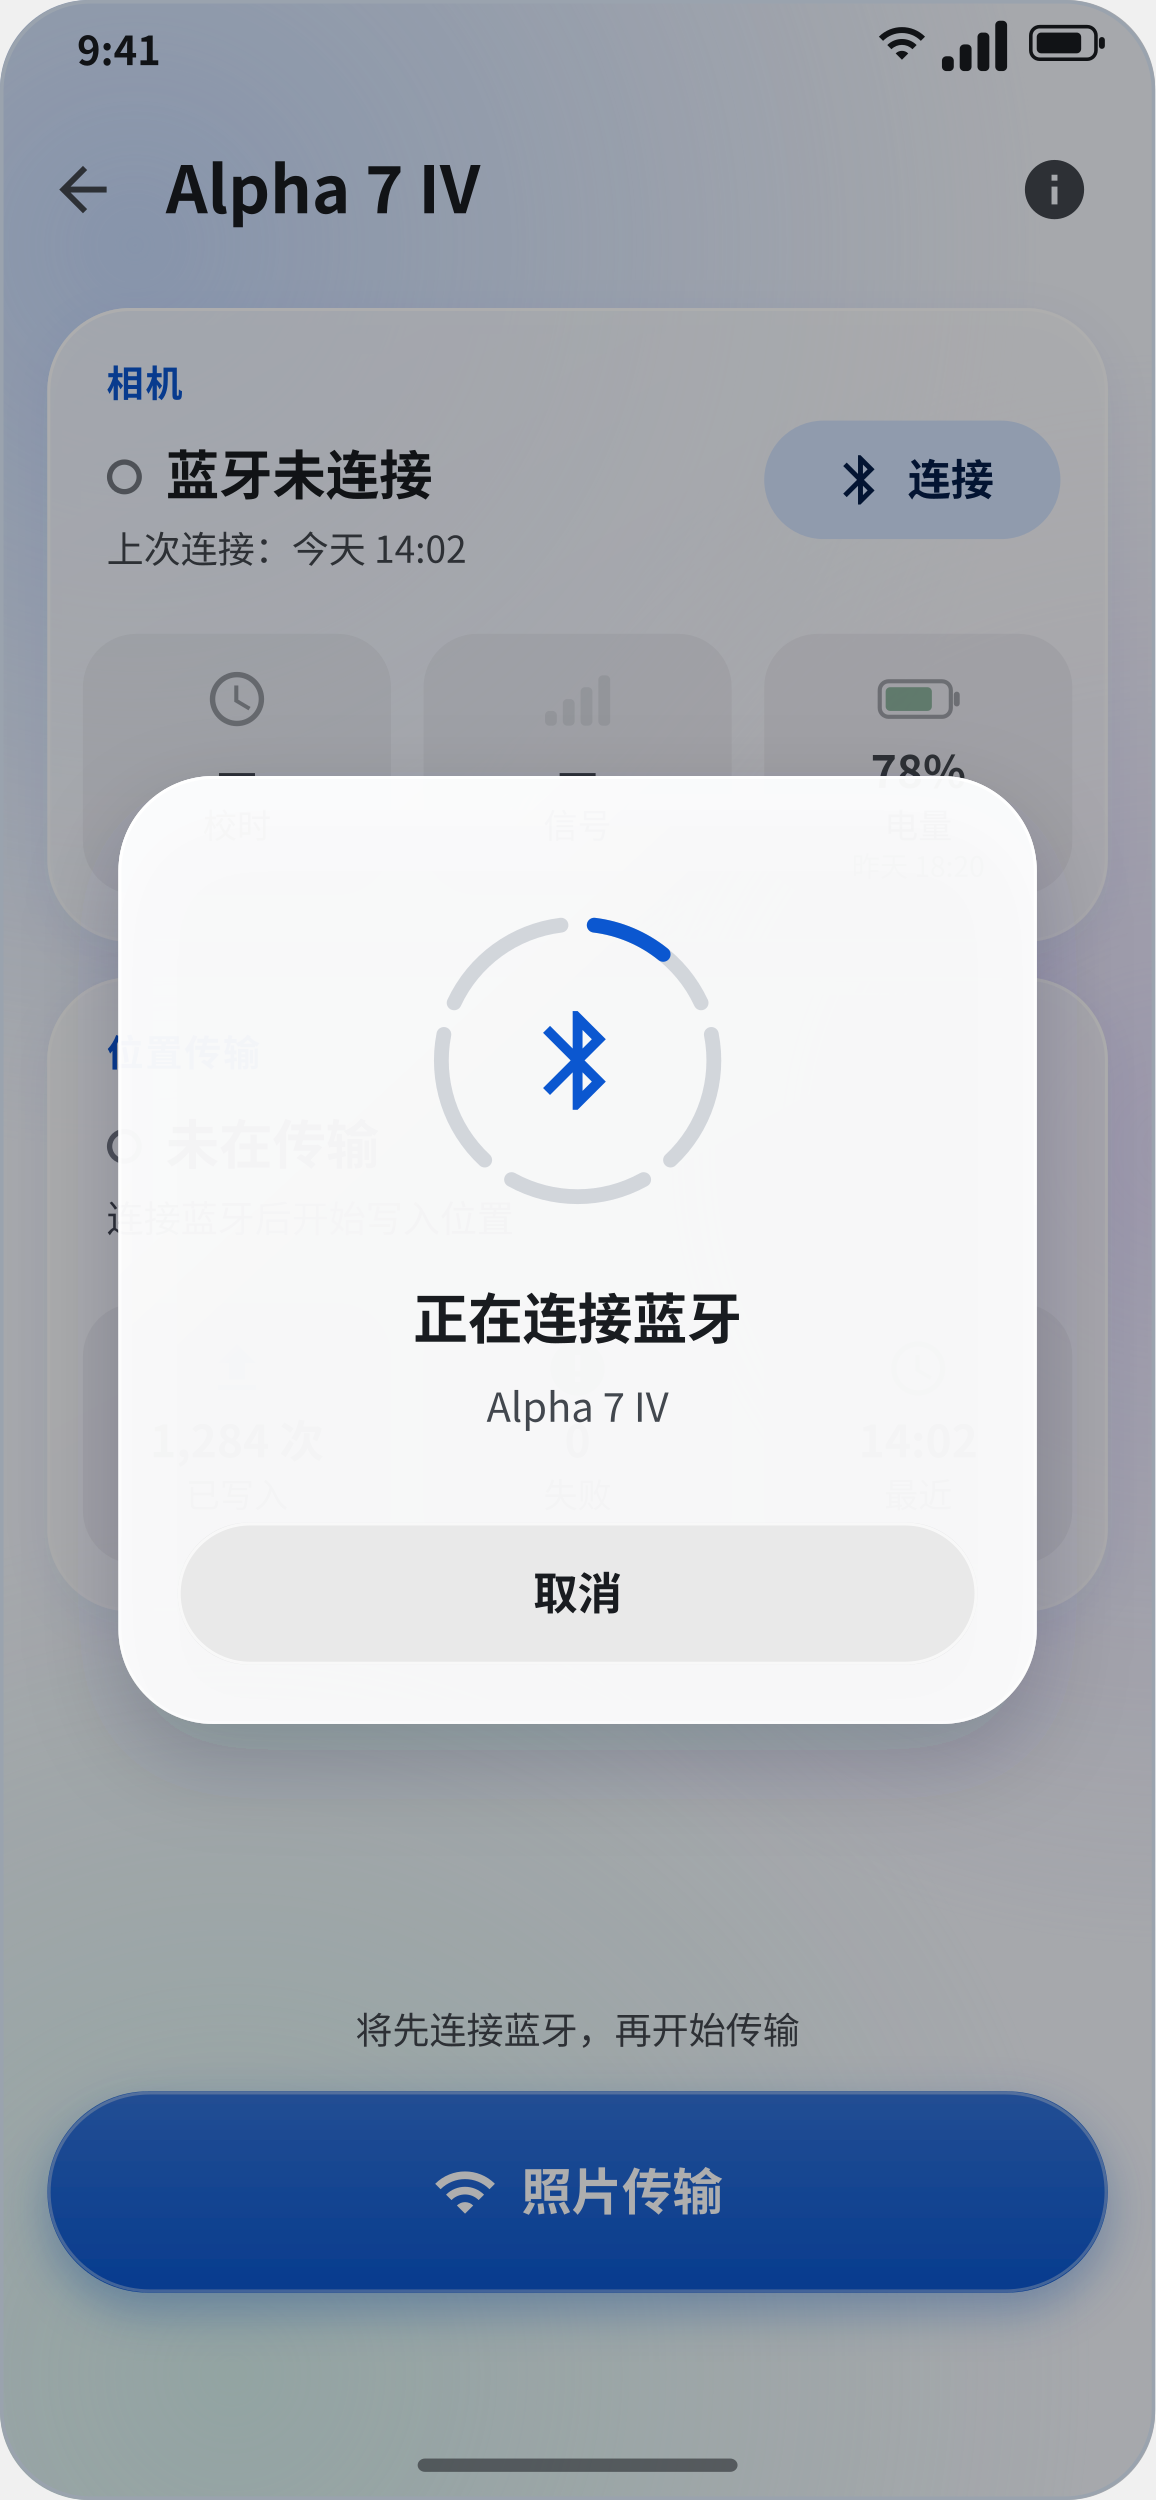
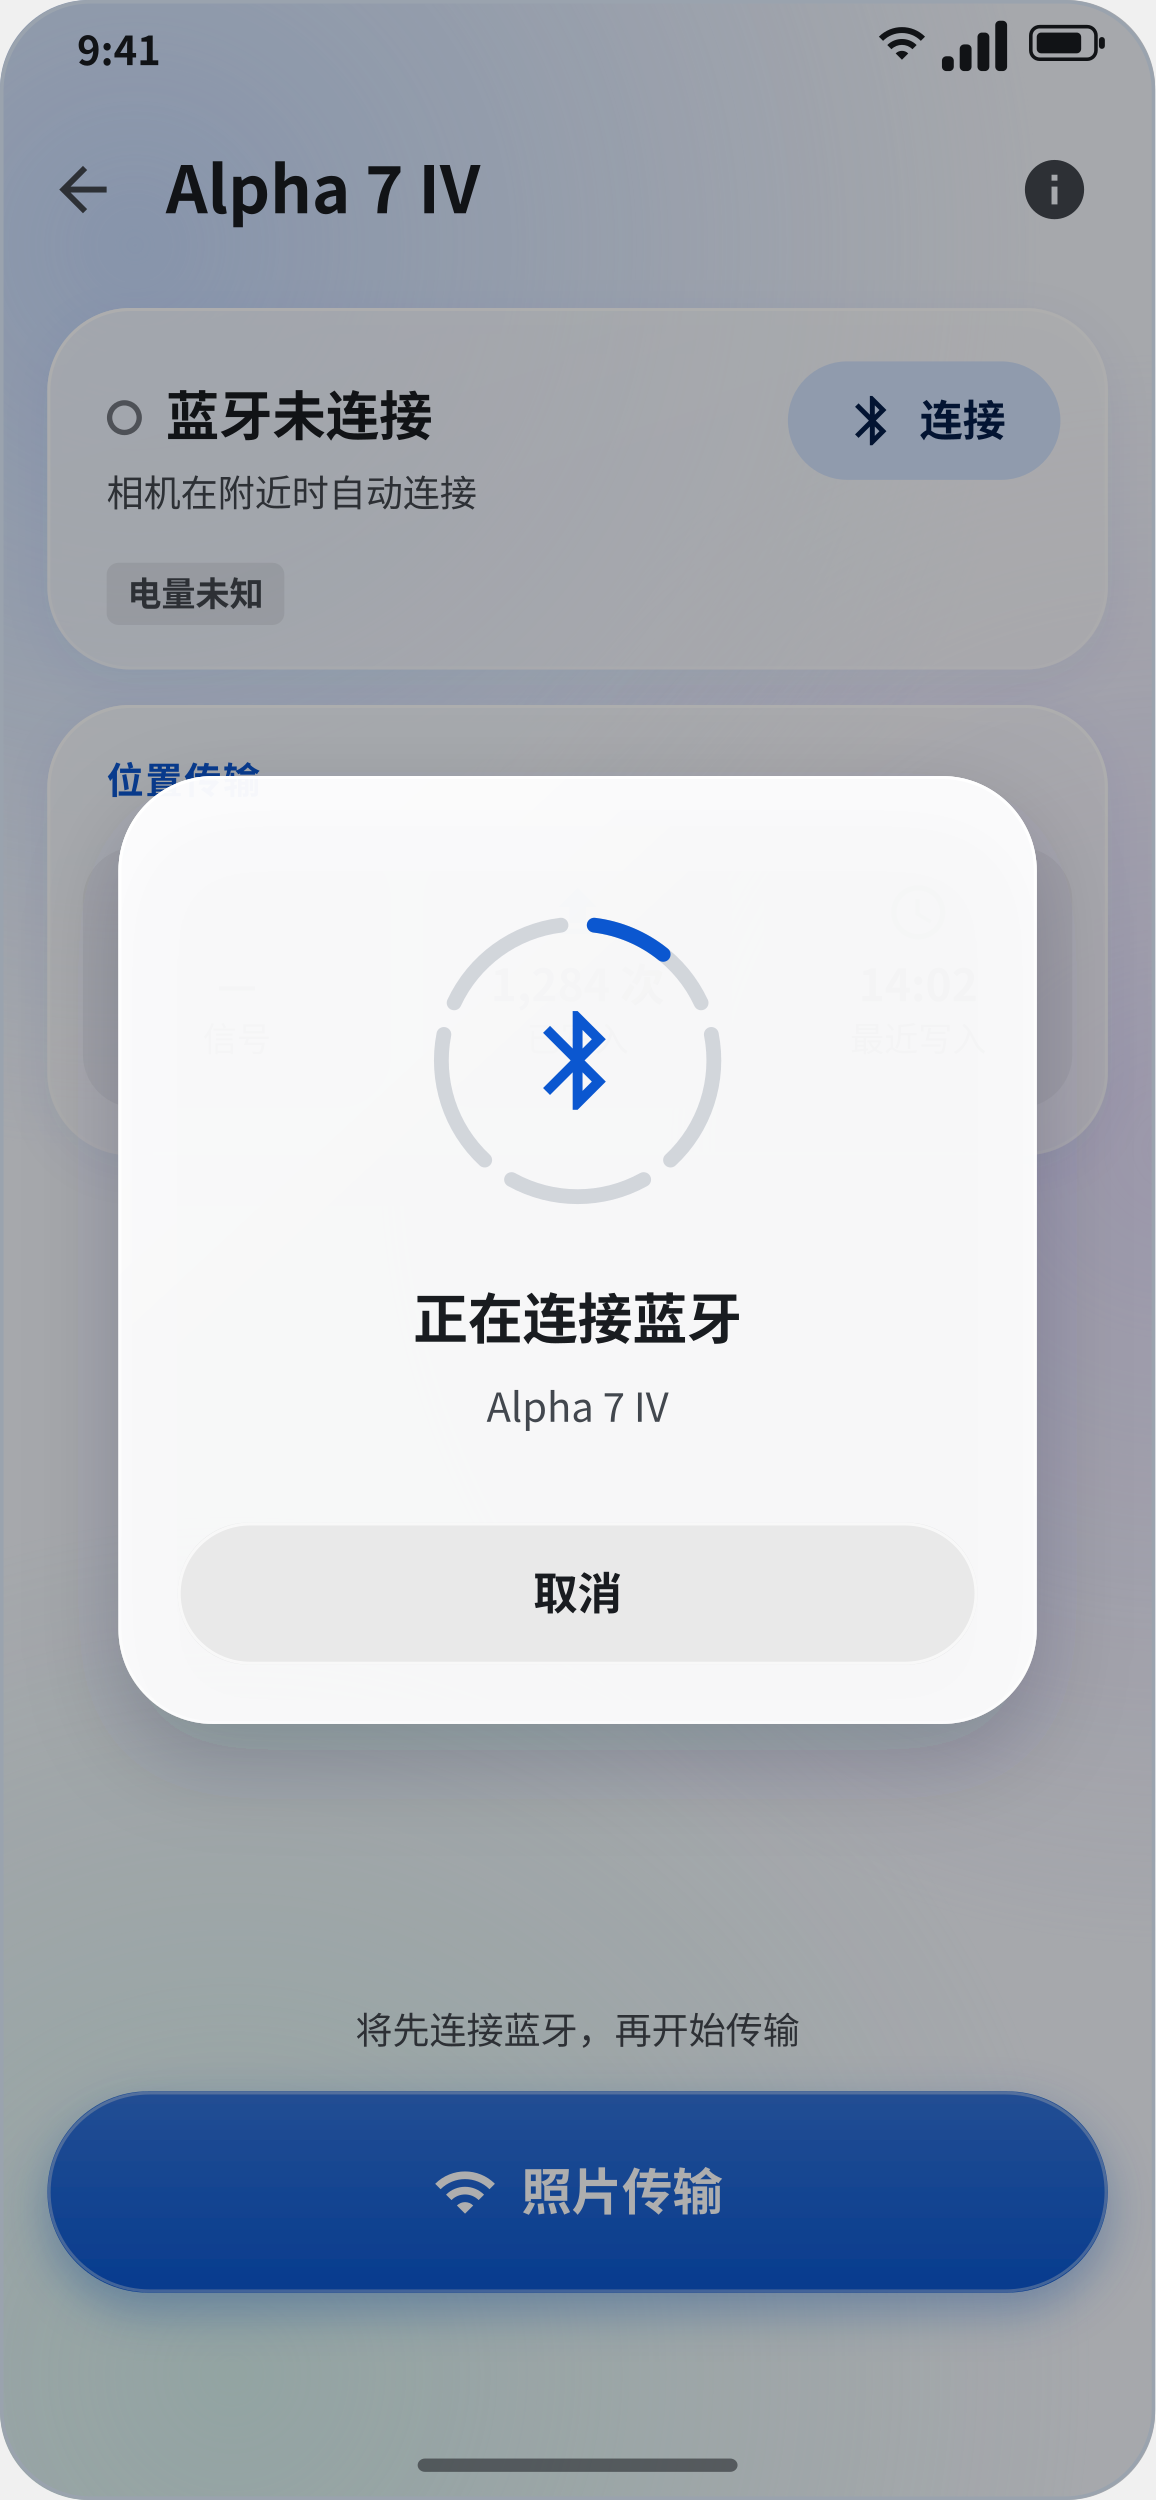
<svg xmlns="http://www.w3.org/2000/svg" width="390.0" height="844.0" viewBox="0 0 390 844" font-family="'Source Han Sans CN','Noto Sans CJK SC','Noto Sans CJK JP',sans-serif">
  <defs>
    <radialGradient id="bl1">
      <stop offset="0" stop-color="#A8C7FA" stop-opacity="1" />
      <stop offset="1" stop-color="#A8C7FA" stop-opacity="0" />
    </radialGradient>
    <radialGradient id="bl2">
      <stop offset="0" stop-color="#CDBDF7" stop-opacity="1" />
      <stop offset="1" stop-color="#CDBDF7" stop-opacity="0" />
    </radialGradient>
    <radialGradient id="bl3">
      <stop offset="0" stop-color="#A6E6D6" stop-opacity="1" />
      <stop offset="1" stop-color="#A6E6D6" stop-opacity="0" />
    </radialGradient>
    <linearGradient id="rim1" x1="0" y1="0" x2="0" y2="1">
      <stop offset="0" stop-color="#fff" stop-opacity="0.95" />
      <stop offset="1" stop-color="#fff" stop-opacity="0.35" />
    </linearGradient>
    <linearGradient id="sheen1" x1="0" y1="0" x2="0.9" y2="1">
      <stop offset="0" stop-color="#fff" stop-opacity="0.3" />
      <stop offset="0.55" stop-color="#fff" stop-opacity="0" />
    </linearGradient>
    <filter id="sh1" x="-30%" y="-30%" width="160%" height="180%">
      <feDropShadow dx="0" dy="4" stdDeviation="8.0" flood-color="#0B57D0" flood-opacity="0.1" />
    </filter>
    <linearGradient id="rim2" x1="0" y1="0" x2="0" y2="1">
      <stop offset="0" stop-color="#fff" stop-opacity="0.95" />
      <stop offset="1" stop-color="#fff" stop-opacity="0.4" />
    </linearGradient>
    <linearGradient id="sheen2" x1="0" y1="0" x2="0.9" y2="1">
      <stop offset="0" stop-color="#fff" stop-opacity="0.22" />
      <stop offset="0.55" stop-color="#fff" stop-opacity="0" />
    </linearGradient>
    <filter id="sh2" x="-30%" y="-30%" width="160%" height="180%">
      <feDropShadow dx="0" dy="6" stdDeviation="10.0" flood-color="#0A1F44" flood-opacity="0.18" />
    </filter>
    <linearGradient id="rim3" x1="0" y1="0" x2="0" y2="1">
      <stop offset="0" stop-color="#fff" stop-opacity="1.0" />
      <stop offset="1" stop-color="#fff" stop-opacity="0.45" />
    </linearGradient>
    <linearGradient id="sheen3" x1="0" y1="0" x2="0.9" y2="1">
      <stop offset="0" stop-color="#fff" stop-opacity="0.18" />
      <stop offset="0.55" stop-color="#fff" stop-opacity="0" />
    </linearGradient>
    <filter id="sh3" x="-30%" y="-30%" width="160%" height="180%">
      <feDropShadow dx="0" dy="12" stdDeviation="16.0" flood-color="#0A1F44" flood-opacity="0.24" />
    </filter>
    <linearGradient id="rimv" x1="0" y1="0" x2="0" y2="1">
      <stop offset="0" stop-color="#fff" stop-opacity="0.26" />
      <stop offset="1" stop-color="#fff" stop-opacity="0.08" />
    </linearGradient>
    <linearGradient id="sheenv" x1="0" y1="0" x2="0.9" y2="1">
      <stop offset="0" stop-color="#fff" stop-opacity="0.05" />
      <stop offset="0.55" stop-color="#fff" stop-opacity="0" />
    </linearGradient>
    <filter id="shv" x="-30%" y="-30%" width="160%" height="180%">
      <feDropShadow dx="0" dy="4" stdDeviation="8.0" flood-color="#000000" flood-opacity="0.4" />
    </filter>
    <linearGradient id="pbtn" x1="0" y1="0" x2="0" y2="1">
      <stop offset="0" stop-color="#3272D8" />
      <stop offset="1" stop-color="#0B57D0" />
    </linearGradient>
    <filter id="pglow" x="-30%" y="-40%" width="160%" height="220%">
      <feDropShadow dx="0" dy="6" stdDeviation="8" flood-color="#0B57D0" flood-opacity="0.34" />
    </filter>
    <linearGradient id="vtop" x1="0" y1="0" x2="0" y2="1">
      <stop offset="0" stop-color="#000" stop-opacity="0.72" />
      <stop offset="1" stop-color="#000" stop-opacity="0" />
    </linearGradient>
    <linearGradient id="vbot" x1="0" y1="1" x2="0" y2="0">
      <stop offset="0" stop-color="#000" stop-opacity="0.8" />
      <stop offset="1" stop-color="#000" stop-opacity="0" />
    </linearGradient>
    <filter id="blur6">
      <feGaussianBlur stdDeviation="6" />
    </filter>
    <filter id="blur3">
      <feGaussianBlur stdDeviation="3" />
    </filter>
  </defs>
  <clipPath id="pc">
    <rect width="390" height="844" rx="30" />
  </clipPath>
  <g clip-path="url(#pc)">
    <rect x="0" y="0" width="390" height="844" rx="0" fill="#F3F6FC" />
    <circle cx="47" cy="84" r="304" fill="url(#bl1)" opacity="0.6" />
    <circle cx="398" cy="388" r="273" fill="url(#bl2)" opacity="0.42" />
    <circle cx="78" cy="802" r="292" fill="url(#bl3)" opacity="0.36" />
    <text x="26" y="22" font-size="13.5" font-weight="600" fill="#191C20" text-anchor="start">9:41</text>
    <g opacity="1">
      <rect x="318" y="19" width="4" height="5" rx="1.5" fill="#191C20" />
      <rect x="324" y="15" width="4" height="9" rx="1.5" fill="#191C20" />
      <rect x="330" y="11" width="4" height="13" rx="1.5" fill="#191C20" />
      <rect x="336" y="7" width="4" height="17" rx="1.5" fill="#191C20" />
    </g>
    <path d="M1 9l2 2c4.97-4.97 13.03-4.97 18 0l2-2C16.93 2.93 7.08 2.93 1 9zm8 8l3 3 3-3c-1.65-1.66-4.34-1.66-6 0zm-4-4l2 2c2.76-2.76 7.24-2.76 10 0l2-2C15.14 9.14 8.87 9.14 5 13z" transform="translate(296,6) scale(0.7083)" fill="#191C20" />
    <rect x="348" y="9" width="22" height="11" rx="3" fill="none" stroke="#191C20" stroke-width="1.2" />
    <rect x="350" y="11" width="15" height="7" rx="1.5" fill="#191C20" />
    <rect x="371" y="12.5" width="2" height="4" rx="1" fill="#191C20" />
    <path d="M20 11H7.83l5.59-5.59L12 4l-8 8 8 8 1.41-1.41L7.83 13H20v-2z" transform="translate(16,52) scale(1)" fill="#42474E" />
    <text x="56" y="72" font-size="22" font-weight="600" fill="#191C20" text-anchor="start">Alpha 7 IV</text>
    <path d="M12 2C6.48 2 2 6.48 2 12s4.48 10 10 10 10-4.48 10-10S17.52 2 12 2zm1 15h-2v-6h2v6zm0-8h-2V7h2v2z" transform="translate(344,52) scale(1)" fill="#42474E" />
-     <rect x="16" y="104" width="358" height="214" rx="28" fill="#FFFFFF" fill-opacity="0.58" filter="url(#sh1)" />
-     <rect x="16" y="104" width="358" height="214" rx="28" fill="url(#sheen1)" />
-     <rect x="16.5" y="104.5" width="357" height="213" rx="27.5" fill="none" stroke="url(#rim1)" stroke-width="1" />
-     <text x="36" y="134" font-size="12.5" font-weight="600" fill="#0B57D0" text-anchor="start" letter-spacing="0.6">相机</text>
-     <circle cx="42" cy="161" r="5" fill="none" stroke="#72777F" stroke-width="1.8" />
-     <text x="56" y="167" font-size="18" font-weight="600" fill="#191C20" text-anchor="start">蓝牙未连接</text>
-     <text x="36" y="190" font-size="12.5" font-weight="400" fill="#42474E" text-anchor="start">上次连接：今天 14:02</text>
-     <rect x="258" y="142" width="100" height="40" rx="20.0" fill="#D3E3FD" />
-     <path d="M17.71 7.71L12 2h-1v7.59L6.41 5 5 6.41 10.59 12 5 17.59 6.41 19 11 14.41V22h1l5.71-5.71-4.3-4.29 4.3-4.29zM13 5.83l1.88 1.88L13 9.59V5.83zm1.88 10.46L13 18.17v-3.76l1.88 1.88z" transform="translate(280.5,152.0) scale(0.8333)" fill="#041E49" />
-     <text x="306.5" y="167.22" font-size="14.5" font-weight="600" fill="#041E49" text-anchor="start">连接</text>
-     <rect x="28" y="214" width="104" height="88" rx="18" fill="#191C20" opacity="0.05" />
-     <path d="M11.99 2C6.47 2 2 6.48 2 12s4.47 10 9.99 10C17.52 22 22 17.52 22 12S17.52 2 11.99 2zM12 20c-4.42 0-8-3.58-8-8s3.58-8 8-8 8 3.58 8 8-3.58 8-8 8zm.5-13H11v6l5.25 3.15.75-1.23-4.5-2.67z" transform="translate(69.0,225) scale(0.9167)" fill="#42474E" opacity="0.5" />
-     <text x="80.0" y="266" font-size="15" font-weight="600" fill="#42474E" text-anchor="middle">—</text>
-     <text x="80.0" y="283" font-size="11.5" font-weight="400" fill="#42474E" text-anchor="middle">校时</text>
-     <rect x="143" y="214" width="104" height="88" rx="18" fill="#191C20" opacity="0.05" />
+     <rect x="16" y="104" width="358" height="122" rx="28" fill="#FFFFFF" fill-opacity="0.58" filter="url(#sh1)" />
+     <rect x="16" y="104" width="358" height="122" rx="28" fill="url(#sheen1)" />
+     <rect x="16.5" y="104.5" width="357" height="121" rx="27.5" fill="none" stroke="url(#rim1)" stroke-width="1" />
+     <circle cx="42" cy="141" r="5" fill="none" stroke="#72777F" stroke-width="1.8" />
+     <text x="56" y="147" font-size="18" font-weight="600" fill="#191C20" text-anchor="start">蓝牙未连接</text>
+     <text x="36" y="171" font-size="12.5" font-weight="400" fill="#42474E" text-anchor="start">相机在附近时自动连接</text>
+     <rect x="266" y="122" width="92" height="40" rx="20.0" fill="#D3E3FD" />
+     <path d="M17.71 7.71L12 2h-1v7.59L6.41 5 5 6.41 10.59 12 5 17.59 6.41 19 11 14.41V22h1l5.71-5.71-4.3-4.29 4.3-4.29zM13 5.83l1.88 1.88L13 9.59V5.83zm1.88 10.46L13 18.17v-3.76l1.88 1.88z" transform="translate(284.5,132.0) scale(0.8333)" fill="#041E49" />
+     <text x="310.5" y="147.22" font-size="14.5" font-weight="600" fill="#041E49" text-anchor="start">连接</text>
+     <rect x="36" y="190" width="60.0" height="21" rx="4" fill="#191C20" opacity="0.08" />
+     <text x="43" y="204.64" font-size="11.5" font-weight="600" fill="#42474E" text-anchor="start">电量未知</text>
+     <rect x="16" y="238" width="358" height="152" rx="28" fill="#FFFFFF" fill-opacity="0.58" filter="url(#sh1)" />
+     <rect x="16" y="238" width="358" height="152" rx="28" fill="url(#sheen1)" />
+     <rect x="16.5" y="238.5" width="357" height="151" rx="27.5" fill="none" stroke="url(#rim1)" stroke-width="1" />
+     <text x="36" y="268" font-size="12.5" font-weight="600" fill="#0B57D0" text-anchor="start" letter-spacing="0.6">位置传输</text>
+     <rect x="28" y="286" width="104" height="88" rx="18" fill="#191C20" opacity="0.05" />
    <g opacity="0.45">
-       <rect x="184.0" y="240" width="4" height="5" rx="1.5" fill="#C2C7CF" />
-       <rect x="190.0" y="236" width="4" height="9" rx="1.5" fill="#C2C7CF" />
-       <rect x="196.0" y="232" width="4" height="13" rx="1.5" fill="#C2C7CF" />
-       <rect x="202.0" y="228" width="4" height="17" rx="1.5" fill="#C2C7CF" />
+       <rect x="69.0" y="312" width="4" height="5" rx="1.5" fill="#C2C7CF" />
+       <rect x="75.0" y="308" width="4" height="9" rx="1.5" fill="#C2C7CF" />
+       <rect x="81.0" y="304" width="4" height="13" rx="1.5" fill="#C2C7CF" />
+       <rect x="87.0" y="300" width="4" height="17" rx="1.5" fill="#C2C7CF" />
    </g>
-     <text x="195.0" y="266" font-size="15" font-weight="600" fill="#42474E" text-anchor="middle">—</text>
-     <text x="195.0" y="283" font-size="11.5" font-weight="400" fill="#42474E" text-anchor="middle">信号</text>
-     <rect x="258" y="214" width="104" height="88" rx="18" fill="#191C20" opacity="0.05" />
-     <g opacity="0.45">
-       <rect x="297.0" y="230" width="24" height="12" rx="3" fill="none" stroke="#42474E" stroke-width="1.4" />
-       <rect x="322.0" y="233.5" width="2" height="5" rx="1" fill="#42474E" />
-       <rect x="299.0" y="232" width="15.6" height="8" rx="1.5" fill="#1B6E3A" />
-     </g>
-     <text x="310.0" y="266" font-size="15" font-weight="600" fill="#42474E" text-anchor="middle">78%</text>
-     <text x="310.0" y="283" font-size="11.5" font-weight="400" fill="#42474E" text-anchor="middle">电量</text>
-     <text x="310.0" y="296" font-size="9.5" font-weight="400" fill="#42474E" text-anchor="middle" opacity="0.7">昨天 18:20</text>
-     <rect x="16" y="330" width="358" height="214" rx="28" fill="#FFFFFF" fill-opacity="0.58" filter="url(#sh1)" />
-     <rect x="16" y="330" width="358" height="214" rx="28" fill="url(#sheen1)" />
-     <rect x="16.5" y="330.5" width="357" height="213" rx="27.5" fill="none" stroke="url(#rim1)" stroke-width="1" />
-     <text x="36" y="360" font-size="12.5" font-weight="600" fill="#0B57D0" text-anchor="start" letter-spacing="0.6">位置传输</text>
-     <circle cx="42" cy="387" r="5" fill="none" stroke="#72777F" stroke-width="1.8" />
-     <text x="56" y="393" font-size="18" font-weight="600" fill="#191C20" text-anchor="start">未在传输</text>
-     <text x="36" y="416" font-size="12.5" font-weight="400" fill="#42474E" text-anchor="start">连接蓝牙后开始写入位置</text>
-     <rect x="28" y="440" width="104" height="88" rx="18" fill="#191C20" opacity="0.05" />
-     <path d="M5 20h14v-2H5v2zm0-10h4v6h6v-6h4l-7-7-7 7z" transform="translate(69.0,451) scale(0.9167)" fill="#0B57D0" opacity="0.5" />
-     <text x="80.0" y="492" font-size="15" font-weight="600" fill="#42474E" text-anchor="middle">1,284 次</text>
-     <text x="80.0" y="509" font-size="11.5" font-weight="400" fill="#42474E" text-anchor="middle">已写入</text>
-     <rect x="143" y="440" width="104" height="88" rx="18" fill="#191C20" opacity="0.05" />
-     <path d="M12 2C6.48 2 2 6.48 2 12s4.48 10 10 10 10-4.48 10-10S17.52 2 12 2zm1 15h-2v-2h2v2zm0-4h-2V7h2v6z" transform="translate(184.0,451) scale(0.9167)" fill="#42474E" opacity="0.55" />
-     <text x="195.0" y="492" font-size="15" font-weight="600" fill="#42474E" text-anchor="middle">0</text>
-     <text x="195.0" y="509" font-size="11.5" font-weight="400" fill="#42474E" text-anchor="middle">失败</text>
-     <rect x="258" y="440" width="104" height="88" rx="18" fill="#191C20" opacity="0.05" />
-     <path d="M11.99 2C6.47 2 2 6.48 2 12s4.47 10 9.99 10C17.52 22 22 17.52 22 12S17.52 2 11.99 2zM12 20c-4.42 0-8-3.58-8-8s3.58-8 8-8 8 3.58 8 8-3.58 8-8 8zm.5-13H11v6l5.25 3.15.75-1.23-4.5-2.67z" transform="translate(299.0,451) scale(0.9167)" fill="#42474E" opacity="0.5" />
-     <text x="310.0" y="492" font-size="15" font-weight="600" fill="#42474E" text-anchor="middle">14:02</text>
-     <text x="310.0" y="509" font-size="11.5" font-weight="400" fill="#42474E" text-anchor="middle">最近</text>
+     <text x="80.0" y="338" font-size="15" font-weight="600" fill="#42474E" text-anchor="middle">—</text>
+     <text x="80.0" y="355" font-size="11.5" font-weight="400" fill="#42474E" text-anchor="middle">信号</text>
+     <rect x="143" y="286" width="104" height="88" rx="18" fill="#191C20" opacity="0.05" />
+     <path d="M5 20h14v-2H5v2zm0-10h4v6h6v-6h4l-7-7-7 7z" transform="translate(184.0,297) scale(0.9167)" fill="#0B57D0" opacity="0.5" />
+     <text x="195.0" y="338" font-size="15" font-weight="600" fill="#42474E" text-anchor="middle">1,284 次</text>
+     <text x="195.0" y="355" font-size="11.5" font-weight="400" fill="#42474E" text-anchor="middle">已写入</text>
+     <rect x="258" y="286" width="104" height="88" rx="18" fill="#191C20" opacity="0.05" />
+     <path d="M11.99 2C6.47 2 2 6.48 2 12s4.47 10 9.99 10C17.52 22 22 17.52 22 12S17.52 2 11.99 2zM12 20c-4.42 0-8-3.58-8-8s3.58-8 8-8 8 3.58 8 8-3.58 8-8 8zm.5-13H11v6l5.25 3.15.75-1.23-4.5-2.67z" transform="translate(299.0,297) scale(0.9167)" fill="#42474E" opacity="0.5" />
+     <text x="310.0" y="338" font-size="15" font-weight="600" fill="#42474E" text-anchor="middle">14:02</text>
+     <text x="310.0" y="355" font-size="11.5" font-weight="400" fill="#42474E" text-anchor="middle">最近写入</text>
    <text x="195" y="690" font-size="12.5" font-weight="400" fill="#42474E" text-anchor="middle">将先连接蓝牙，再开始传输</text>
    <rect x="16" y="706" width="358" height="68" rx="34.0" fill="url(#pbtn)" filter="url(#pglow)" />
    <rect x="16.6" y="706.6" width="356.8" height="66.8" rx="34.0" fill="none" stroke="#fff" stroke-opacity="0.35" stroke-width="1" />
    <path d="M1 9l2 2c4.97-4.97 13.03-4.97 18 0l2-2C16.93 2.93 7.08 2.93 1 9zm8 8l3 3 3-3c-1.65-1.66-4.34-1.66-6 0zm-4-4l2 2c2.76-2.76 7.24-2.76 10 0l2-2C15.14 9.14 8.87 9.14 5 13z" transform="translate(146.0,729.0) scale(0.9167)" fill="#FFFFFF" />
    <text x="176.0" y="746.12" font-size="17" font-weight="600" fill="#FFFFFF" text-anchor="start">照片传输</text>
    <rect x="0" y="0" width="390" height="844" rx="0" fill="#000000" opacity="0.32" />
    <rect x="40" y="262" width="310" height="320" rx="32" fill="#F3F6FC" fill-opacity="0.72" />
    <rect x="40" y="262" width="310" height="320" rx="32" fill="#FFFFFF" fill-opacity="0.86" filter="url(#sh3)" />
    <rect x="40" y="262" width="310" height="320" rx="32" fill="url(#sheen3)" />
    <rect x="40.5" y="262.5" width="309" height="319" rx="31.5" fill="none" stroke="url(#rim3)" stroke-width="1" />
    <path d="M200.61 312.34 A46 46 0 0 1 236.69 338.56" fill="none" stroke="#C2C7CF" stroke-width="5" stroke-linecap="round" opacity="0.7" />
    <path d="M200.61 312.34 A46 46 0 0 1 223.89 322.20" fill="none" stroke="#0B57D0" stroke-width="5" stroke-linecap="round" />
    <path d="M240.15 349.22 A46 46 0 0 1 226.37 391.64" fill="none" stroke="#C2C7CF" stroke-width="5" stroke-linecap="round" opacity="0.7" />
    <path d="M217.30 398.23 A46 46 0 0 1 172.70 398.23" fill="none" stroke="#C2C7CF" stroke-width="5" stroke-linecap="round" opacity="0.7" />
    <path d="M163.63 391.64 A46 46 0 0 1 149.85 349.22" fill="none" stroke="#C2C7CF" stroke-width="5" stroke-linecap="round" opacity="0.7" />
    <path d="M153.31 338.56 A46 46 0 0 1 189.39 312.34" fill="none" stroke="#C2C7CF" stroke-width="5" stroke-linecap="round" opacity="0.7" />
    <path d="M17.71 7.71L12 2h-1v7.59L6.41 5 5 6.41 10.59 12 5 17.59 6.41 19 11 14.41V22h1l5.71-5.71-4.3-4.29 4.3-4.29zM13 5.83l1.88 1.88L13 9.59V5.83zm1.88 10.46L13 18.17v-3.76l1.88 1.88z" transform="translate(175.0,338) scale(1.6667)" fill="#0B57D0" />
    <text x="195.0" y="452" font-size="18.5" font-weight="600" fill="#191C20" text-anchor="middle">正在连接蓝牙</text>
    <text x="195.0" y="480" font-size="13.5" font-weight="400" fill="#42474E" text-anchor="middle">Alpha 7 IV</text>
    <rect x="60" y="514" width="270" height="48" rx="24.0" fill="#191C20" opacity="0.07" />
    <rect x="60.5" y="514.5" width="269" height="47" rx="24.0" fill="none" stroke="#FFFFFF" stroke-width="1" opacity="0.7" />
    <text x="195.0" y="543.4" font-size="15" font-weight="600" fill="#191C20" text-anchor="middle">取消</text>
    <rect x="141.0" y="830" width="108" height="4.5" rx="2.5" fill="#191C20" opacity="0.55" />
  </g>
  <rect x="0.6" y="0.6" width="388.8" height="842.8" rx="30" fill="none" stroke="#9AA3AE" stroke-width="1.2" />
</svg>
